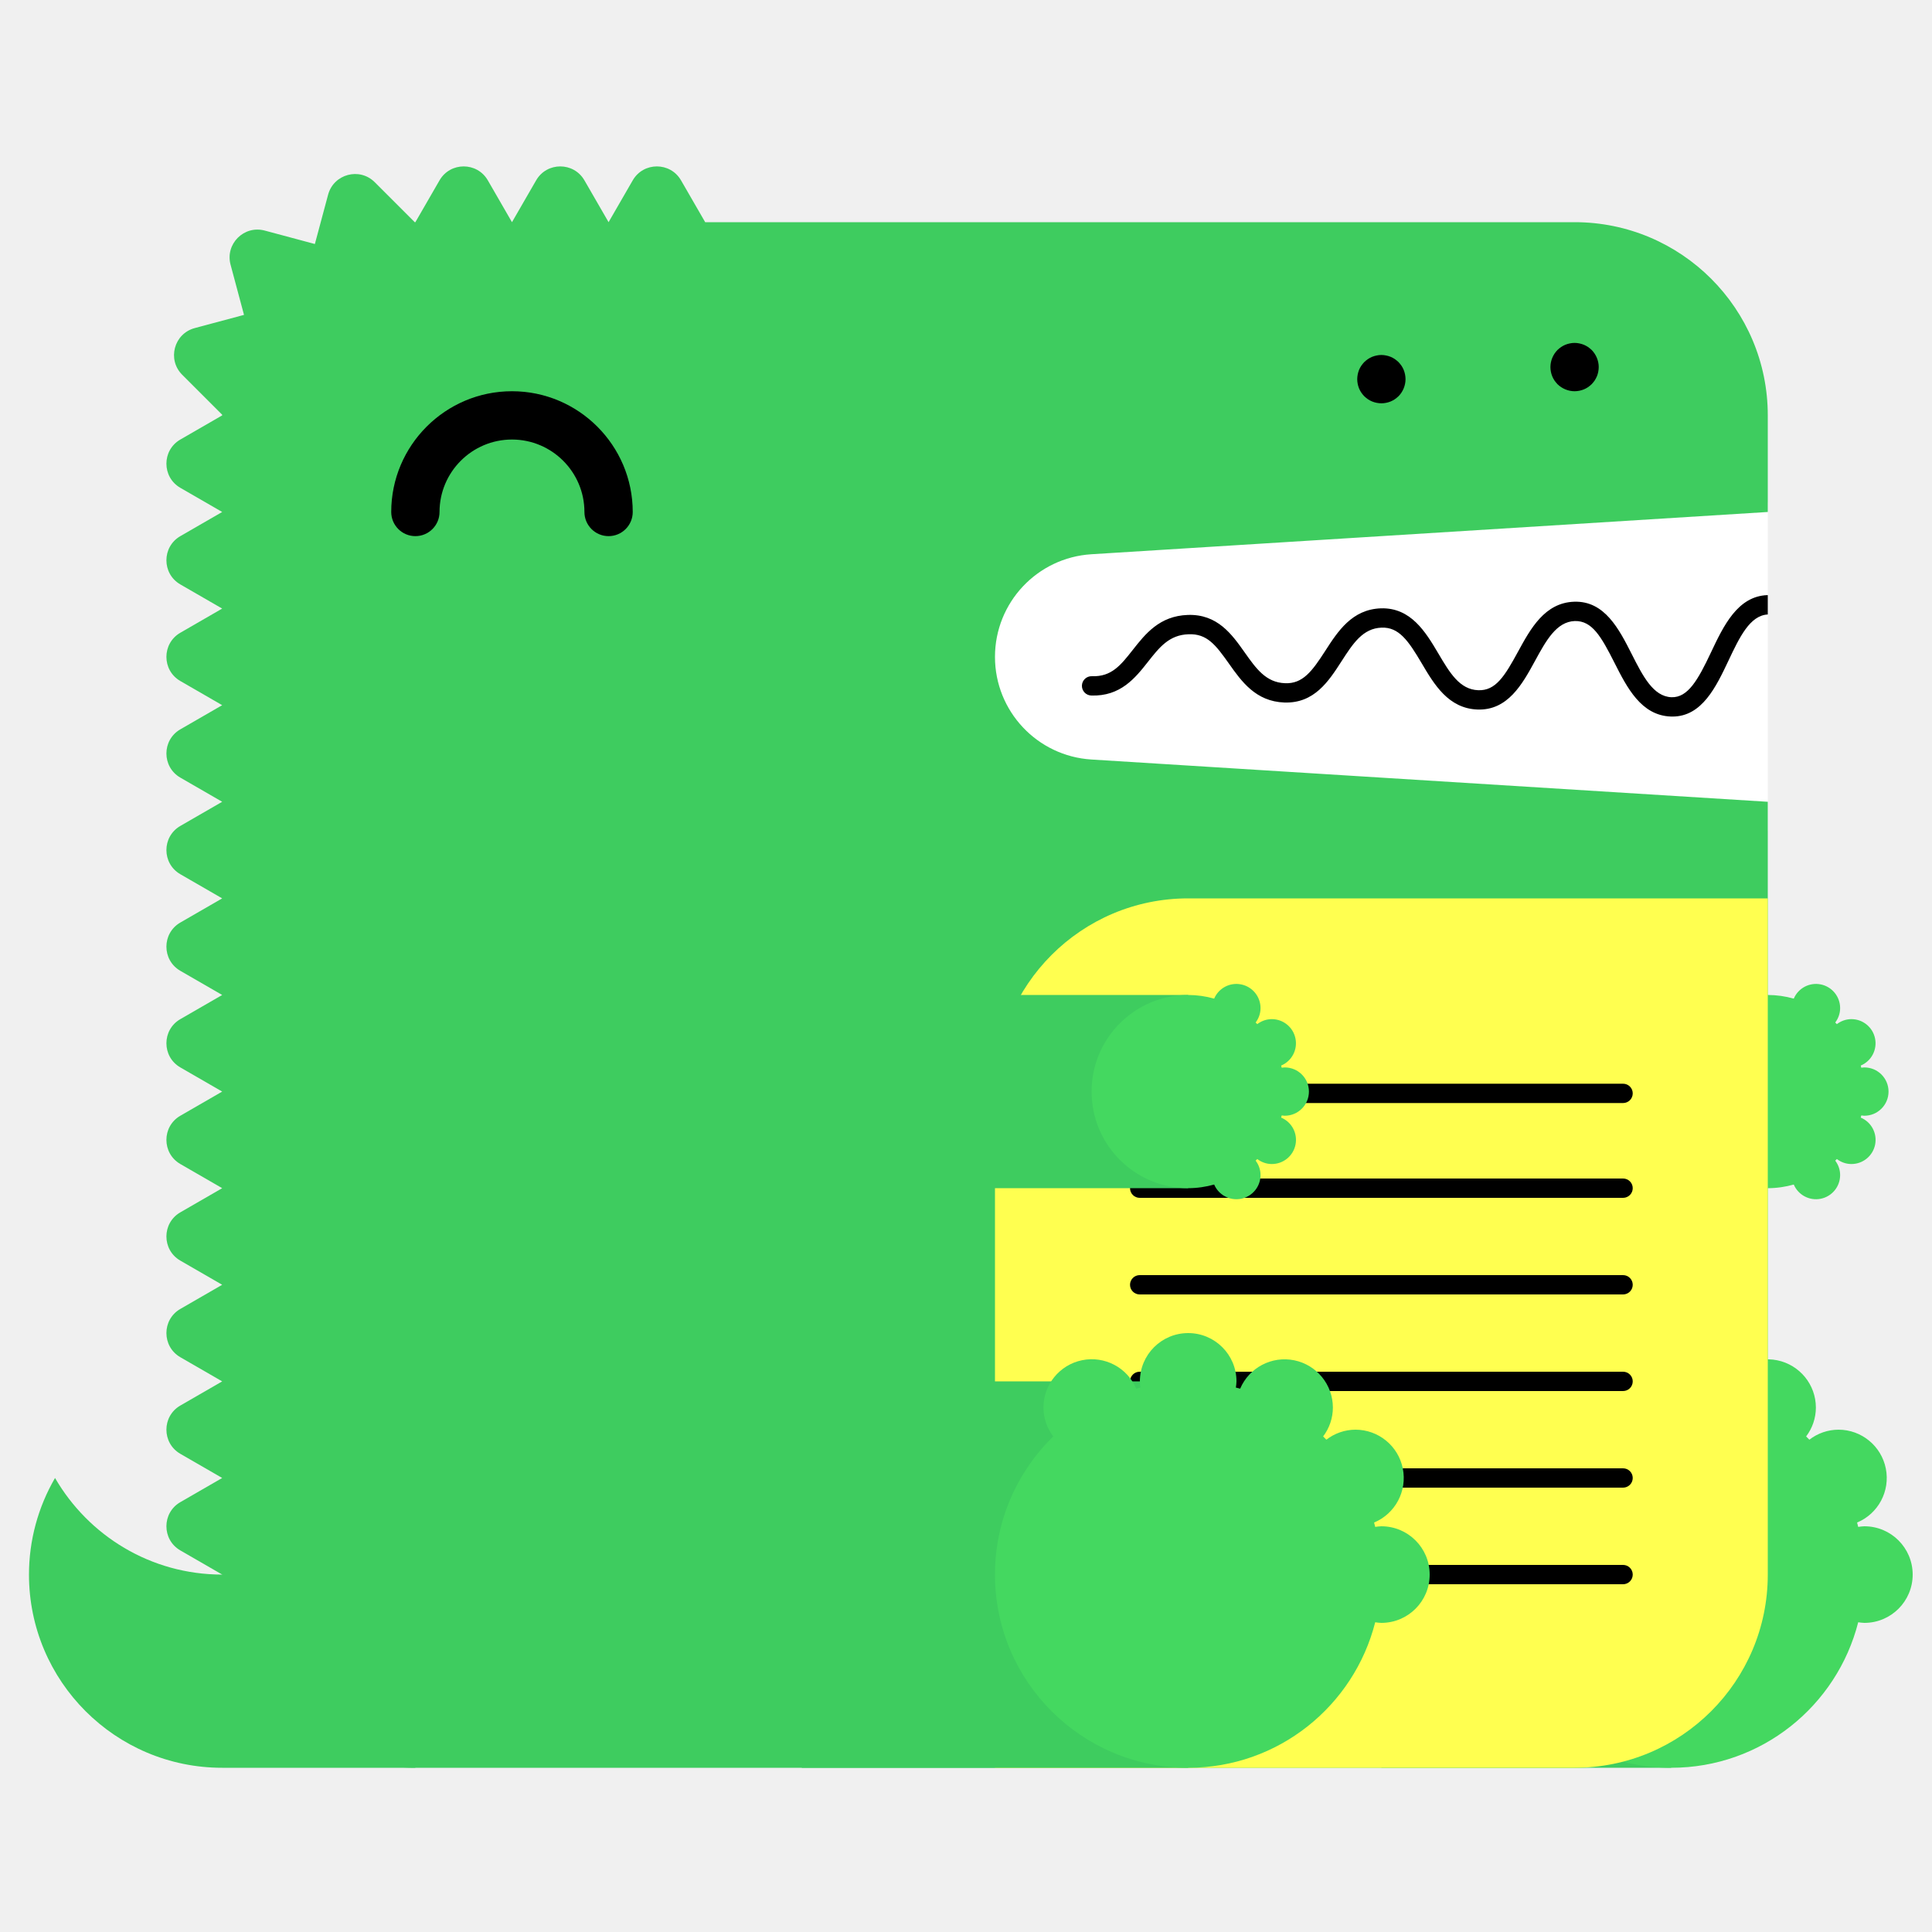
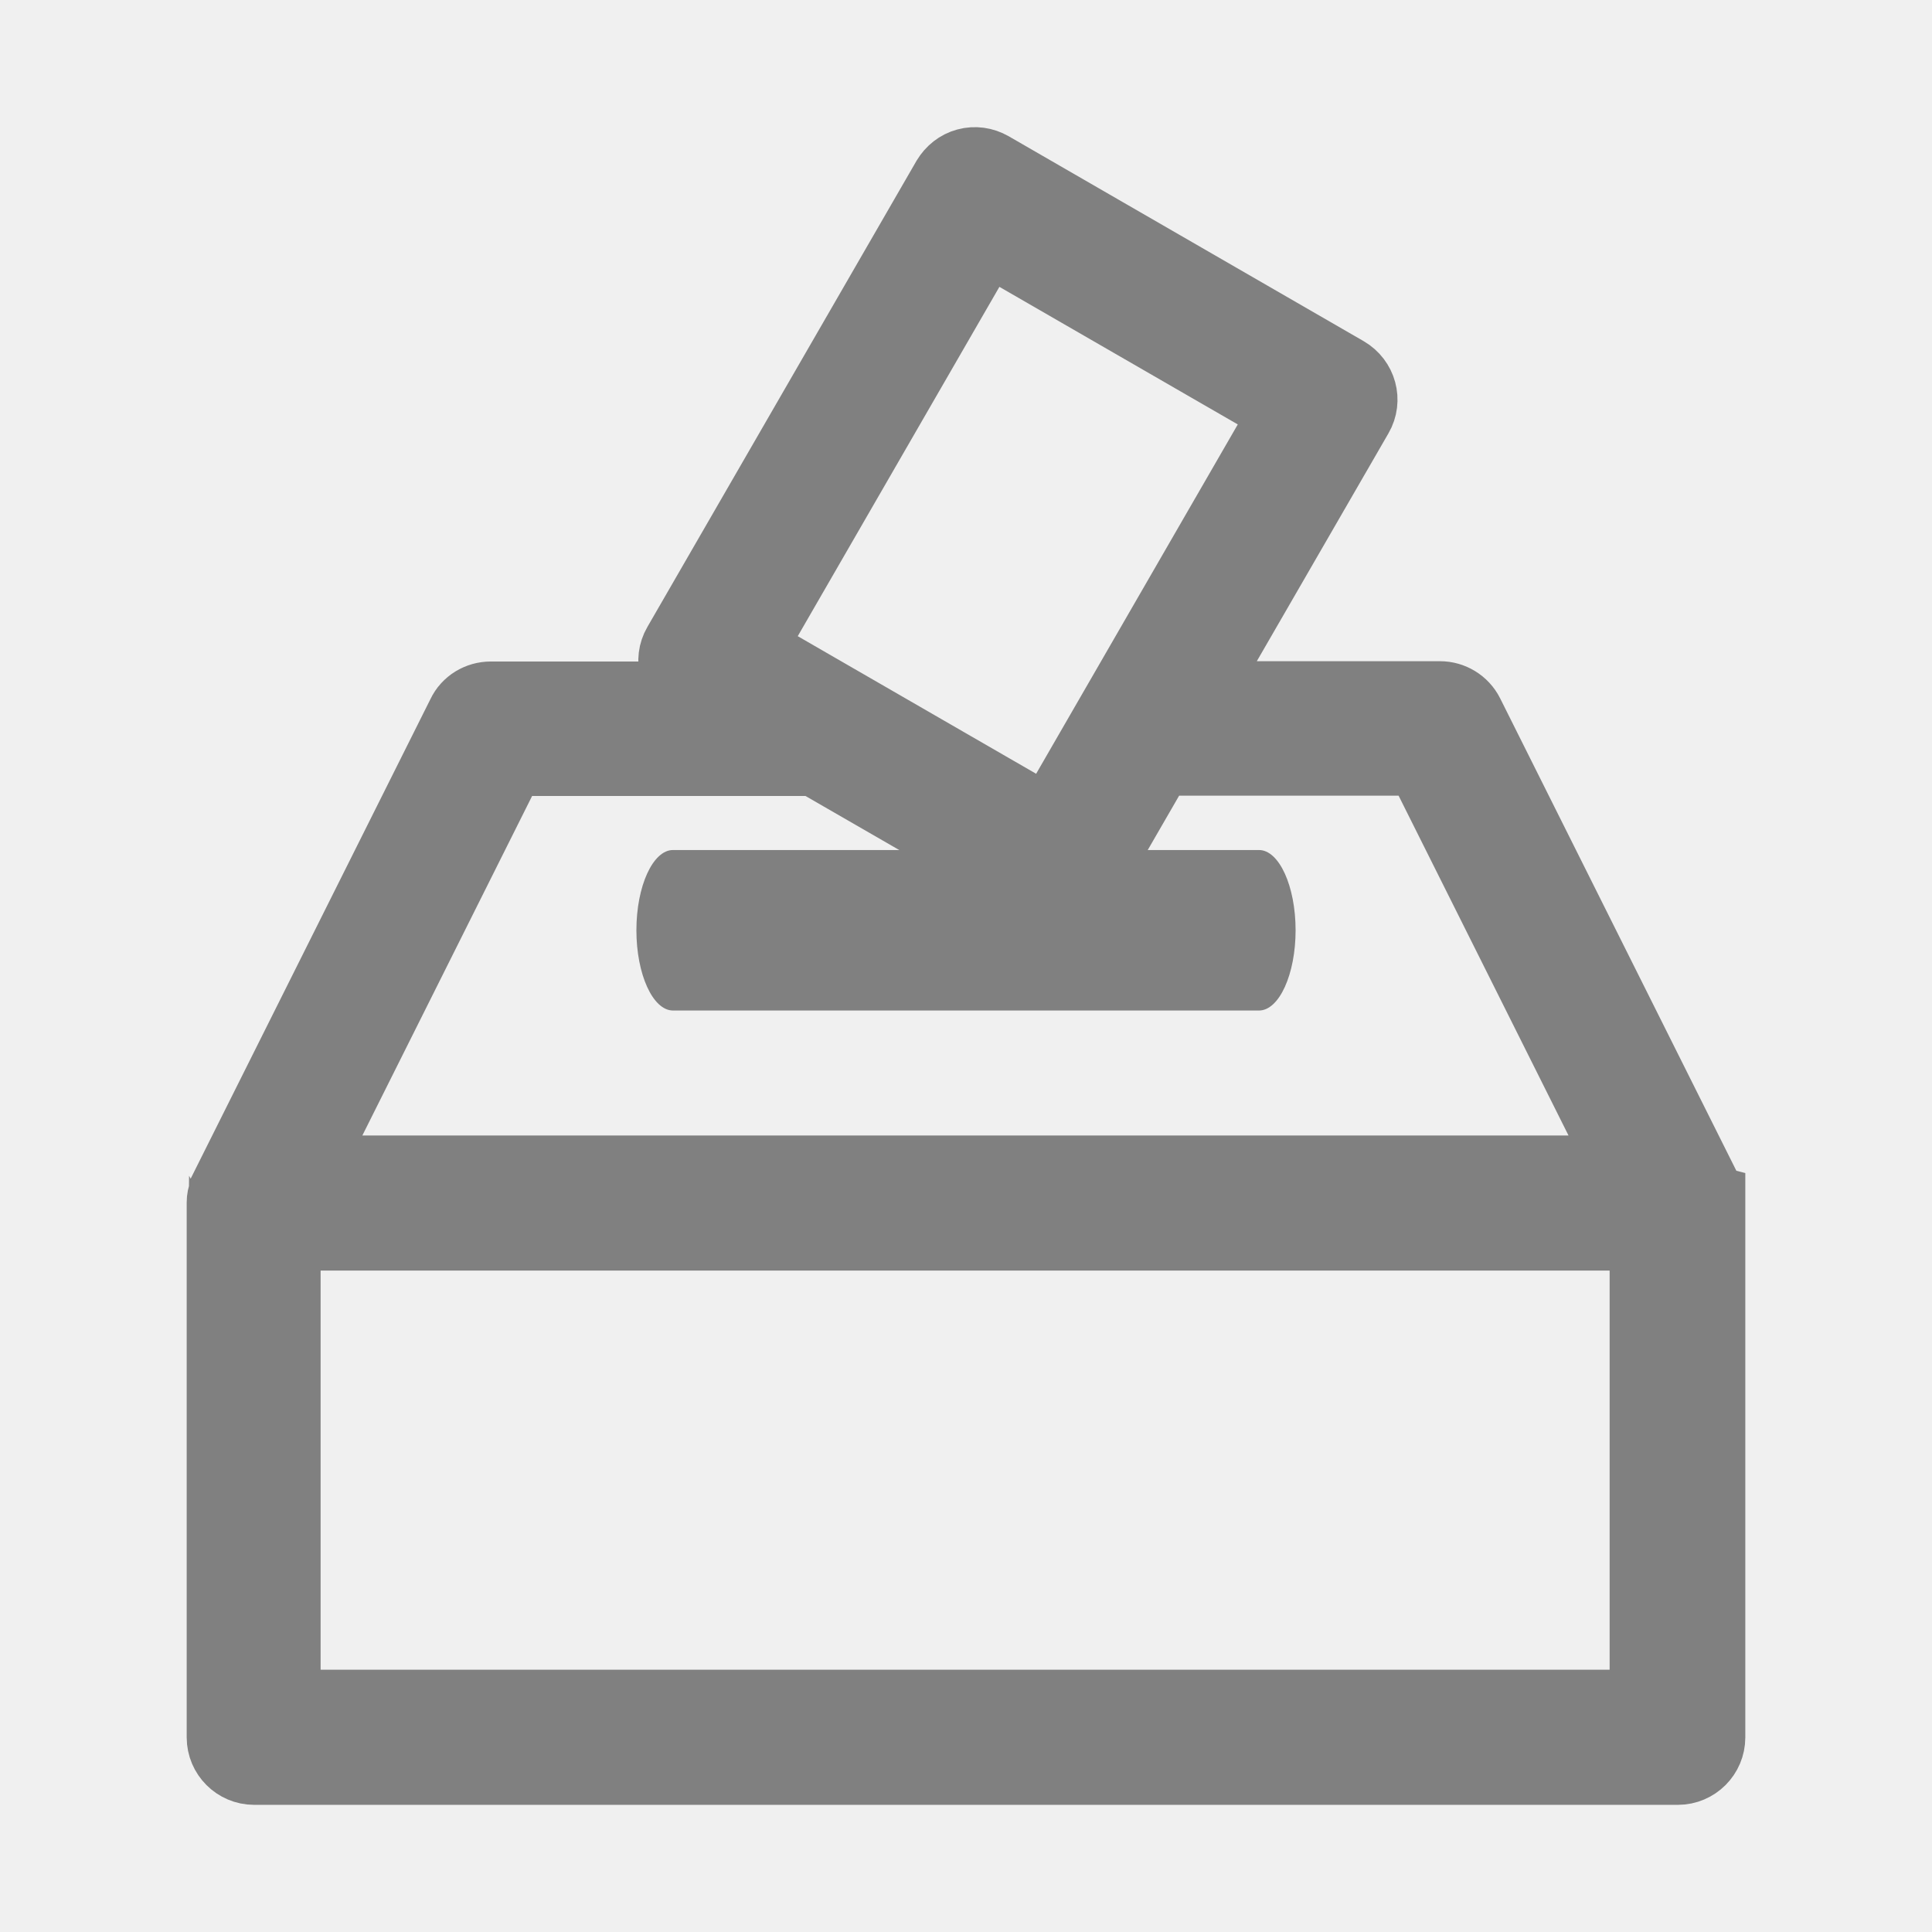
- <svg xmlns="http://www.w3.org/2000/svg" width="200" height="200" viewBox="0 0 200 200">
-   <g fill="none" fill-rule="evenodd">
-     <path fill="#FFF" d="M99 52h84v34H99z" />
-     <path d="M23 163c-7.398 0-13.843-4.027-17.303-10A19.886 19.886 0 0 0 3 163c0 11.046 8.954 20 20 20h20v-20H23z" fill="#3ECC5F" />
-     <path d="M112.98 57.376L183 53V43c0-11.046-8.954-20-20-20H73l-2.5-4.33c-1.112-1.925-3.889-1.925-5 0L63 23l-2.5-4.33c-1.111-1.925-3.889-1.925-5 0L53 23l-2.5-4.33c-1.111-1.925-3.889-1.925-5 0L43 23c-.022 0-.042.003-.065.003l-4.142-4.141c-1.57-1.571-4.252-.853-4.828 1.294l-1.369 5.104-5.192-1.392c-2.148-.575-4.111 1.389-3.535 3.536l1.39 5.193-5.102 1.367c-2.148.576-2.867 3.259-1.296 4.83l4.142 4.142c0 .021-.003.042-.003.064l-4.33 2.5c-1.925 1.111-1.925 3.889 0 5L23 53l-4.33 2.5c-1.925 1.111-1.925 3.889 0 5L23 63l-4.33 2.5c-1.925 1.111-1.925 3.889 0 5L23 73l-4.33 2.5c-1.925 1.111-1.925 3.889 0 5L23 83l-4.33 2.5c-1.925 1.111-1.925 3.889 0 5L23 93l-4.33 2.5c-1.925 1.111-1.925 3.889 0 5L23 103l-4.33 2.5c-1.925 1.111-1.925 3.889 0 5L23 113l-4.33 2.5c-1.925 1.111-1.925 3.889 0 5L23 123l-4.33 2.5c-1.925 1.111-1.925 3.889 0 5L23 133l-4.33 2.5c-1.925 1.111-1.925 3.889 0 5L23 143l-4.33 2.5c-1.925 1.111-1.925 3.889 0 5L23 153l-4.33 2.5c-1.925 1.111-1.925 3.889 0 5L23 163c0 11.046 8.954 20 20 20h120c11.046 0 20-8.954 20-20V83l-70.02-4.376A10.645 10.645 0 0 1 103 68c0-5.621 4.37-10.273 9.98-10.624" fill="#3ECC5F" />
-     <path fill="#3ECC5F" d="M143 183h30v-40h-30z" />
-     <path d="M193 158c-.219 0-.428.037-.639.064-.038-.15-.074-.301-.116-.451A5 5 0 0 0 190.32 148a4.96 4.96 0 0 0-3.016 1.036 26.531 26.531 0 0 0-.335-.336 4.955 4.955 0 0 0 1.011-2.987 5 5 0 0 0-9.599-1.959c-.148-.042-.297-.077-.445-.115.027-.211.064-.42.064-.639a5 5 0 0 0-5-5 5 5 0 0 0-5 5c0 .219.037.428.064.639-.148.038-.297.073-.445.115a4.998 4.998 0 0 0-9.599 1.959c0 1.125.384 2.151 1.011 2.987-3.717 3.632-6.031 8.693-6.031 14.3 0 11.046 8.954 20 20 20 9.339 0 17.16-6.41 19.361-15.064.211.027.42.064.639.064a5 5 0 0 0 5-5 5 5 0 0 0-5-5" fill="#44D860" />
-     <path fill="#3ECC5F" d="M153 123h30v-20h-30z" />
-     <path d="M193 115.5a2.5 2.5 0 1 0 0-5c-.109 0-.214.019-.319.032-.02-.075-.037-.15-.058-.225a2.501 2.501 0 0 0-.963-4.807c-.569 0-1.088.197-1.508.518a6.653 6.653 0 0 0-.168-.168c.314-.417.506-.931.506-1.494a2.5 2.5 0 0 0-4.8-.979A9.987 9.987 0 0 0 183 103c-5.522 0-10 4.478-10 10s4.478 10 10 10c.934 0 1.833-.138 2.69-.377a2.5 2.5 0 0 0 4.8-.979c0-.563-.192-1.077-.506-1.494.057-.055.113-.111.168-.168.42.321.939.518 1.508.518a2.5 2.5 0 0 0 .963-4.807c.021-.074.038-.15.058-.225.105.013.21.032.319.032" fill="#44D860" />
-     <path d="M63 55.5a2.5 2.5 0 0 1-2.5-2.5c0-4.136-3.364-7.5-7.5-7.5s-7.5 3.364-7.5 7.5a2.5 2.5 0 1 1-5 0c0-6.893 5.607-12.5 12.5-12.5S65.5 46.107 65.5 53a2.5 2.5 0 0 1-2.5 2.5" fill="#000" />
-     <path d="M103 183h60c11.046 0 20-8.954 20-20V93h-60c-11.046 0-20 8.954-20 20v70z" fill="#FFFF50" />
-     <path d="M168.02 124h-50.04a1 1 0 1 1 0-2h50.04a1 1 0 1 1 0 2m0 20h-50.04a1 1 0 1 1 0-2h50.04a1 1 0 1 1 0 2m0 20h-50.04a1 1 0 1 1 0-2h50.04a1 1 0 1 1 0 2m0-49.814h-50.04a1 1 0 1 1 0-2h50.04a1 1 0 1 1 0 2m0 19.814h-50.04a1 1 0 1 1 0-2h50.04a1 1 0 1 1 0 2m0 20h-50.04a1 1 0 1 1 0-2h50.04a1 1 0 1 1 0 2M183 61.611c-.012 0-.022-.006-.034-.005-3.09.105-4.552 3.196-5.842 5.923-1.346 2.85-2.387 4.703-4.093 4.647-1.889-.068-2.969-2.202-4.113-4.46-1.314-2.594-2.814-5.536-5.963-5.426-3.046.104-4.513 2.794-5.807 5.167-1.377 2.528-2.314 4.065-4.121 3.994-1.927-.07-2.951-1.805-4.136-3.813-1.321-2.236-2.848-4.75-5.936-4.664-2.994.103-4.465 2.385-5.763 4.4-1.373 2.13-2.335 3.428-4.165 3.351-1.973-.07-2.992-1.51-4.171-3.177-1.324-1.873-2.816-3.993-5.895-3.89-2.928.1-4.399 1.97-5.696 3.618-1.232 1.564-2.194 2.802-4.229 2.724a1 1 0 0 0-.072 2c3.017.101 4.545-1.8 5.872-3.487 1.177-1.496 2.193-2.787 4.193-2.855 1.926-.082 2.829 1.115 4.195 3.045 1.297 1.834 2.769 3.914 5.731 4.021 3.103.104 4.596-2.215 5.918-4.267 1.182-1.834 2.202-3.417 4.15-3.484 1.793-.067 2.769 1.35 4.145 3.681 1.297 2.197 2.766 4.686 5.787 4.796 3.125.108 4.634-2.62 5.949-5.035 1.139-2.088 2.214-4.06 4.119-4.126 1.793-.042 2.728 1.595 4.111 4.33 1.292 2.553 2.757 5.445 5.825 5.556l.169.003c3.064 0 4.518-3.075 5.805-5.794 1.139-2.41 2.217-4.68 4.067-4.773v-2z" fill="#000" />
-     <path fill="#3ECC5F" d="M83 183h40v-40H83z" />
-     <path d="M143 158c-.219 0-.428.037-.639.064-.038-.15-.074-.301-.116-.451A5 5 0 0 0 140.32 148a4.96 4.96 0 0 0-3.016 1.036 26.531 26.531 0 0 0-.335-.336 4.955 4.955 0 0 0 1.011-2.987 5 5 0 0 0-9.599-1.959c-.148-.042-.297-.077-.445-.115.027-.211.064-.42.064-.639a5 5 0 0 0-5-5 5 5 0 0 0-5 5c0 .219.037.428.064.639-.148.038-.297.073-.445.115a4.998 4.998 0 0 0-9.599 1.959c0 1.125.384 2.151 1.011 2.987-3.717 3.632-6.031 8.693-6.031 14.3 0 11.046 8.954 20 20 20 9.339 0 17.16-6.41 19.361-15.064.211.027.42.064.639.064a5 5 0 0 0 5-5 5 5 0 0 0-5-5" fill="#44D860" />
-     <path fill="#3ECC5F" d="M83 123h40v-20H83z" />
-     <path d="M133 115.5a2.5 2.5 0 1 0 0-5c-.109 0-.214.019-.319.032-.02-.075-.037-.15-.058-.225a2.501 2.501 0 0 0-.963-4.807c-.569 0-1.088.197-1.508.518a6.653 6.653 0 0 0-.168-.168c.314-.417.506-.931.506-1.494a2.5 2.5 0 0 0-4.8-.979A9.987 9.987 0 0 0 123 103c-5.522 0-10 4.478-10 10s4.478 10 10 10c.934 0 1.833-.138 2.69-.377a2.5 2.5 0 0 0 4.8-.979c0-.563-.192-1.077-.506-1.494.057-.055.113-.111.168-.168.42.321.939.518 1.508.518a2.5 2.5 0 0 0 .963-4.807c.021-.074.038-.15.058-.225.105.013.21.032.319.032" fill="#44D860" />
-     <path d="M143 41.75c-.16 0-.33-.02-.49-.05a2.52 2.52 0 0 1-.47-.14c-.15-.06-.29-.14-.431-.23-.13-.09-.259-.2-.38-.31-.109-.12-.219-.24-.309-.38s-.17-.28-.231-.43a2.619 2.619 0 0 1-.189-.96c0-.16.02-.33.05-.49.03-.16.08-.31.139-.47.061-.15.141-.29.231-.43.09-.13.2-.26.309-.38.121-.11.25-.22.38-.31.141-.09.281-.17.431-.23.149-.06.31-.11.47-.14.32-.07.65-.07.98 0 .159.03.32.08.47.14.149.06.29.14.43.23.13.09.259.2.38.31.11.12.22.25.31.38.09.14.17.28.23.43.06.16.11.31.14.47.029.16.05.33.05.49 0 .66-.271 1.31-.73 1.77-.121.11-.25.22-.38.31-.14.09-.281.17-.43.23a2.565 2.565 0 0 1-.96.19m20-1.25c-.66 0-1.3-.27-1.771-.73a3.802 3.802 0 0 1-.309-.38c-.09-.14-.17-.28-.231-.43a2.619 2.619 0 0 1-.189-.96c0-.66.27-1.3.729-1.77.121-.11.25-.22.38-.31.141-.09.281-.17.431-.23.149-.06.31-.11.47-.14.32-.07.66-.07.98 0 .159.03.32.08.47.14.149.06.29.14.43.23.13.09.259.2.38.31.459.47.73 1.11.73 1.77 0 .16-.021.33-.05.49-.03.16-.08.32-.14.47-.07.15-.14.29-.23.43-.09.13-.2.26-.31.38-.121.11-.25.22-.38.31-.14.09-.281.17-.43.23a2.565 2.565 0 0 1-.96.19" fill="#000" />
-   </g>
+ <svg xmlns="http://www.w3.org/2000/svg" version="1.1" viewBox="-5 -10 1024 1024" id="svg1276" width="1024" height="1024">
+   <defs id="defs1280" />
+   <path d="m 899.42,627.094 c 0,-1.572 -0.472,-3.302 -0.943,-4.717 0,-0.314 -0.157,-0.629 -0.314,-1.101 0,-0.157 0,-0.472 -0.157,-0.629 L 772.23,369.098 c -2.673,-5.345 -8.175,-8.647 -13.992,-8.647 H 626.486 l 87.099,-150.769 c 4.402,-7.547 1.729,-17.137 -5.817,-21.539 L 519.578,79.503 c -3.616,-2.044 -7.861,-2.673 -11.949,-1.572 -4.088,1.1 -7.389,3.773 -9.59,7.389 L 355.44,332.313 c -4.402,7.546 -1.729,17.137 5.817,21.539 l 11.634,6.76 H 255.135 c -5.974,0 -11.477,3.302 -13.992,8.647 L 115.368,620.809 c 0,0 0,0.472 -0.157,0.629 0,0.314 -0.157,0.629 -0.314,1.101 -0.629,1.572 -0.943,3.144 -0.943,4.717 v 0.629 282.994 c 0,8.647 7.075,15.722 15.722,15.722 h 754.651 c 8.647,0 15.722,-7.075 15.722,-15.722 V 627.884 627.256 Z M 517.376,114.716 678.368,207.633 551.496,427.428 390.504,334.511 Z M 264.729,391.895 h 162.562 l 122.163,70.434 c 2.358,1.415 5.188,2.044 7.861,2.044 1.415,0 2.673,-0.157 4.088,-0.472 4.088,-1.101 7.389,-3.773 9.59,-7.389 l 37.419,-64.774 H 748.655 L 858.714,611.844 H 154.685 L 264.743,391.738 Z M 868.138,894.996 H 144.93 V 643.445 h 723.207 z" id="path1268" style="fill:#808080;stroke:#808080;stroke-width:40;stroke-dasharray:none" />
+   <path d="M 662.284,440.527 H 351.716 c -10.676,0 -19.41,19.141 -19.41,42.535 0,23.394 8.735,42.535 19.41,42.535 h 310.567 c 10.676,0 19.41,-19.141 19.41,-42.535 0,-23.394 -8.735,-42.535 -19.41,-42.535 z" id="path1270" style="fill:#808080;stroke-width:18.39" />
</svg>
